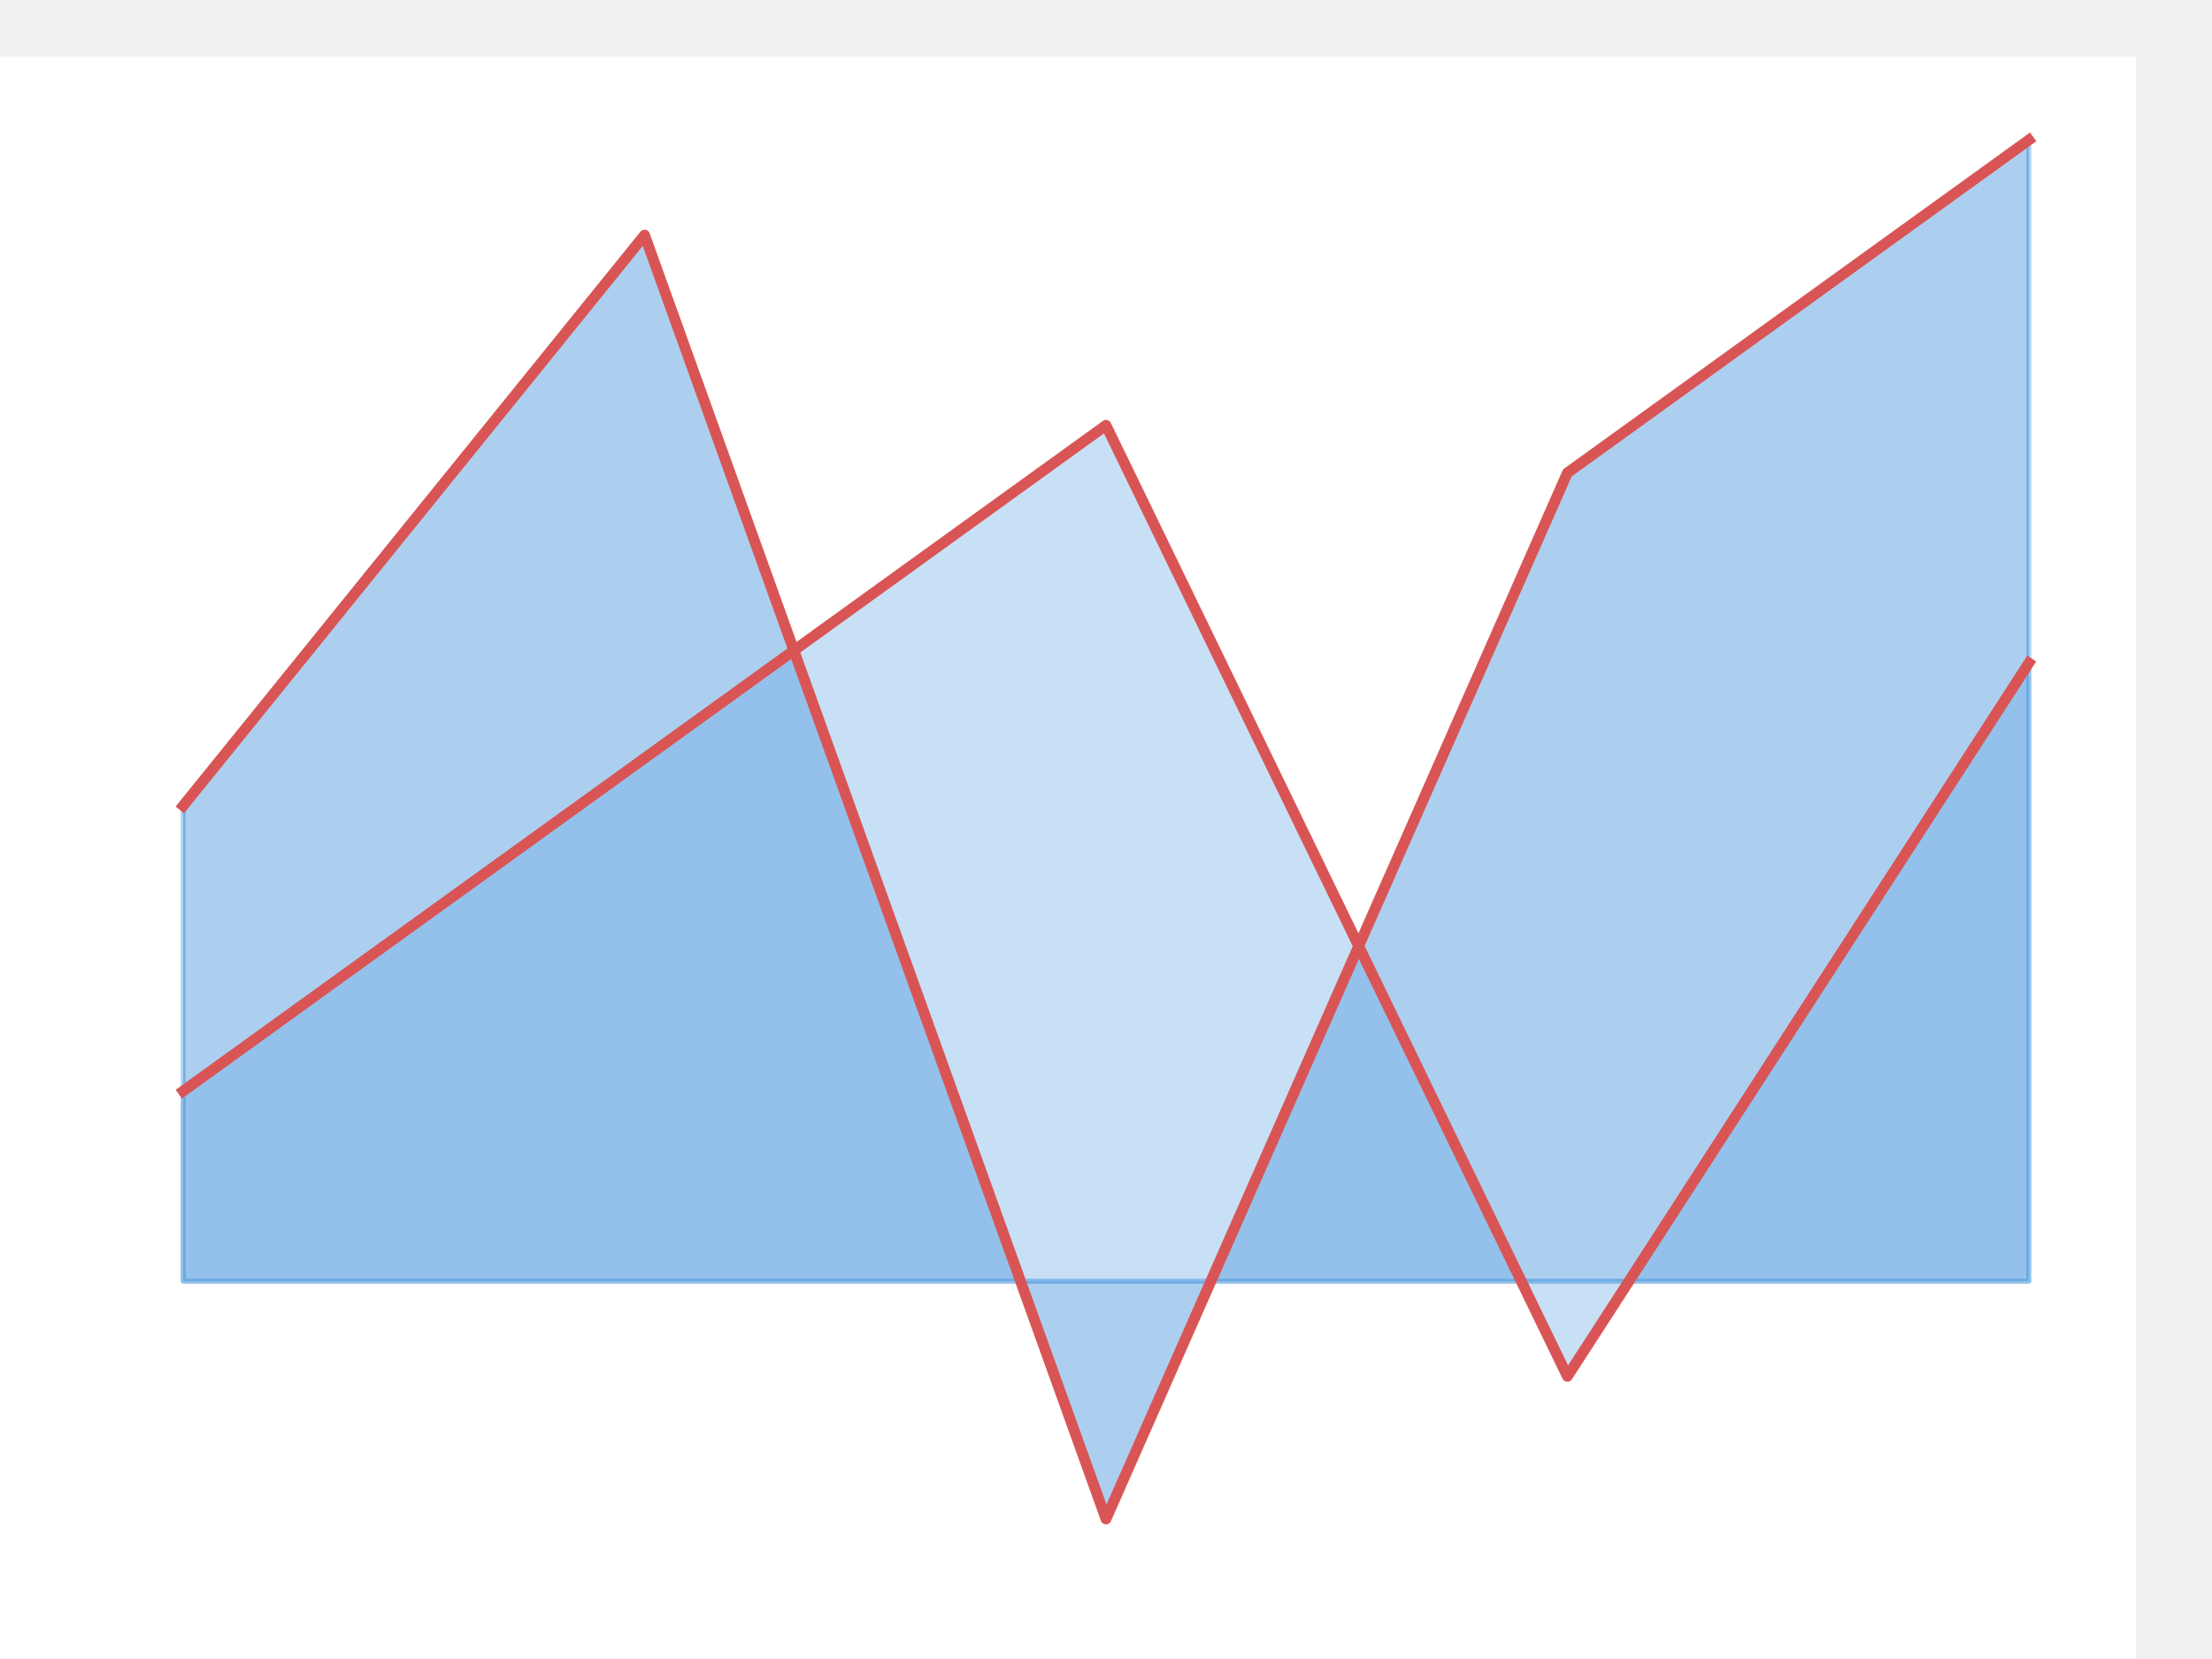
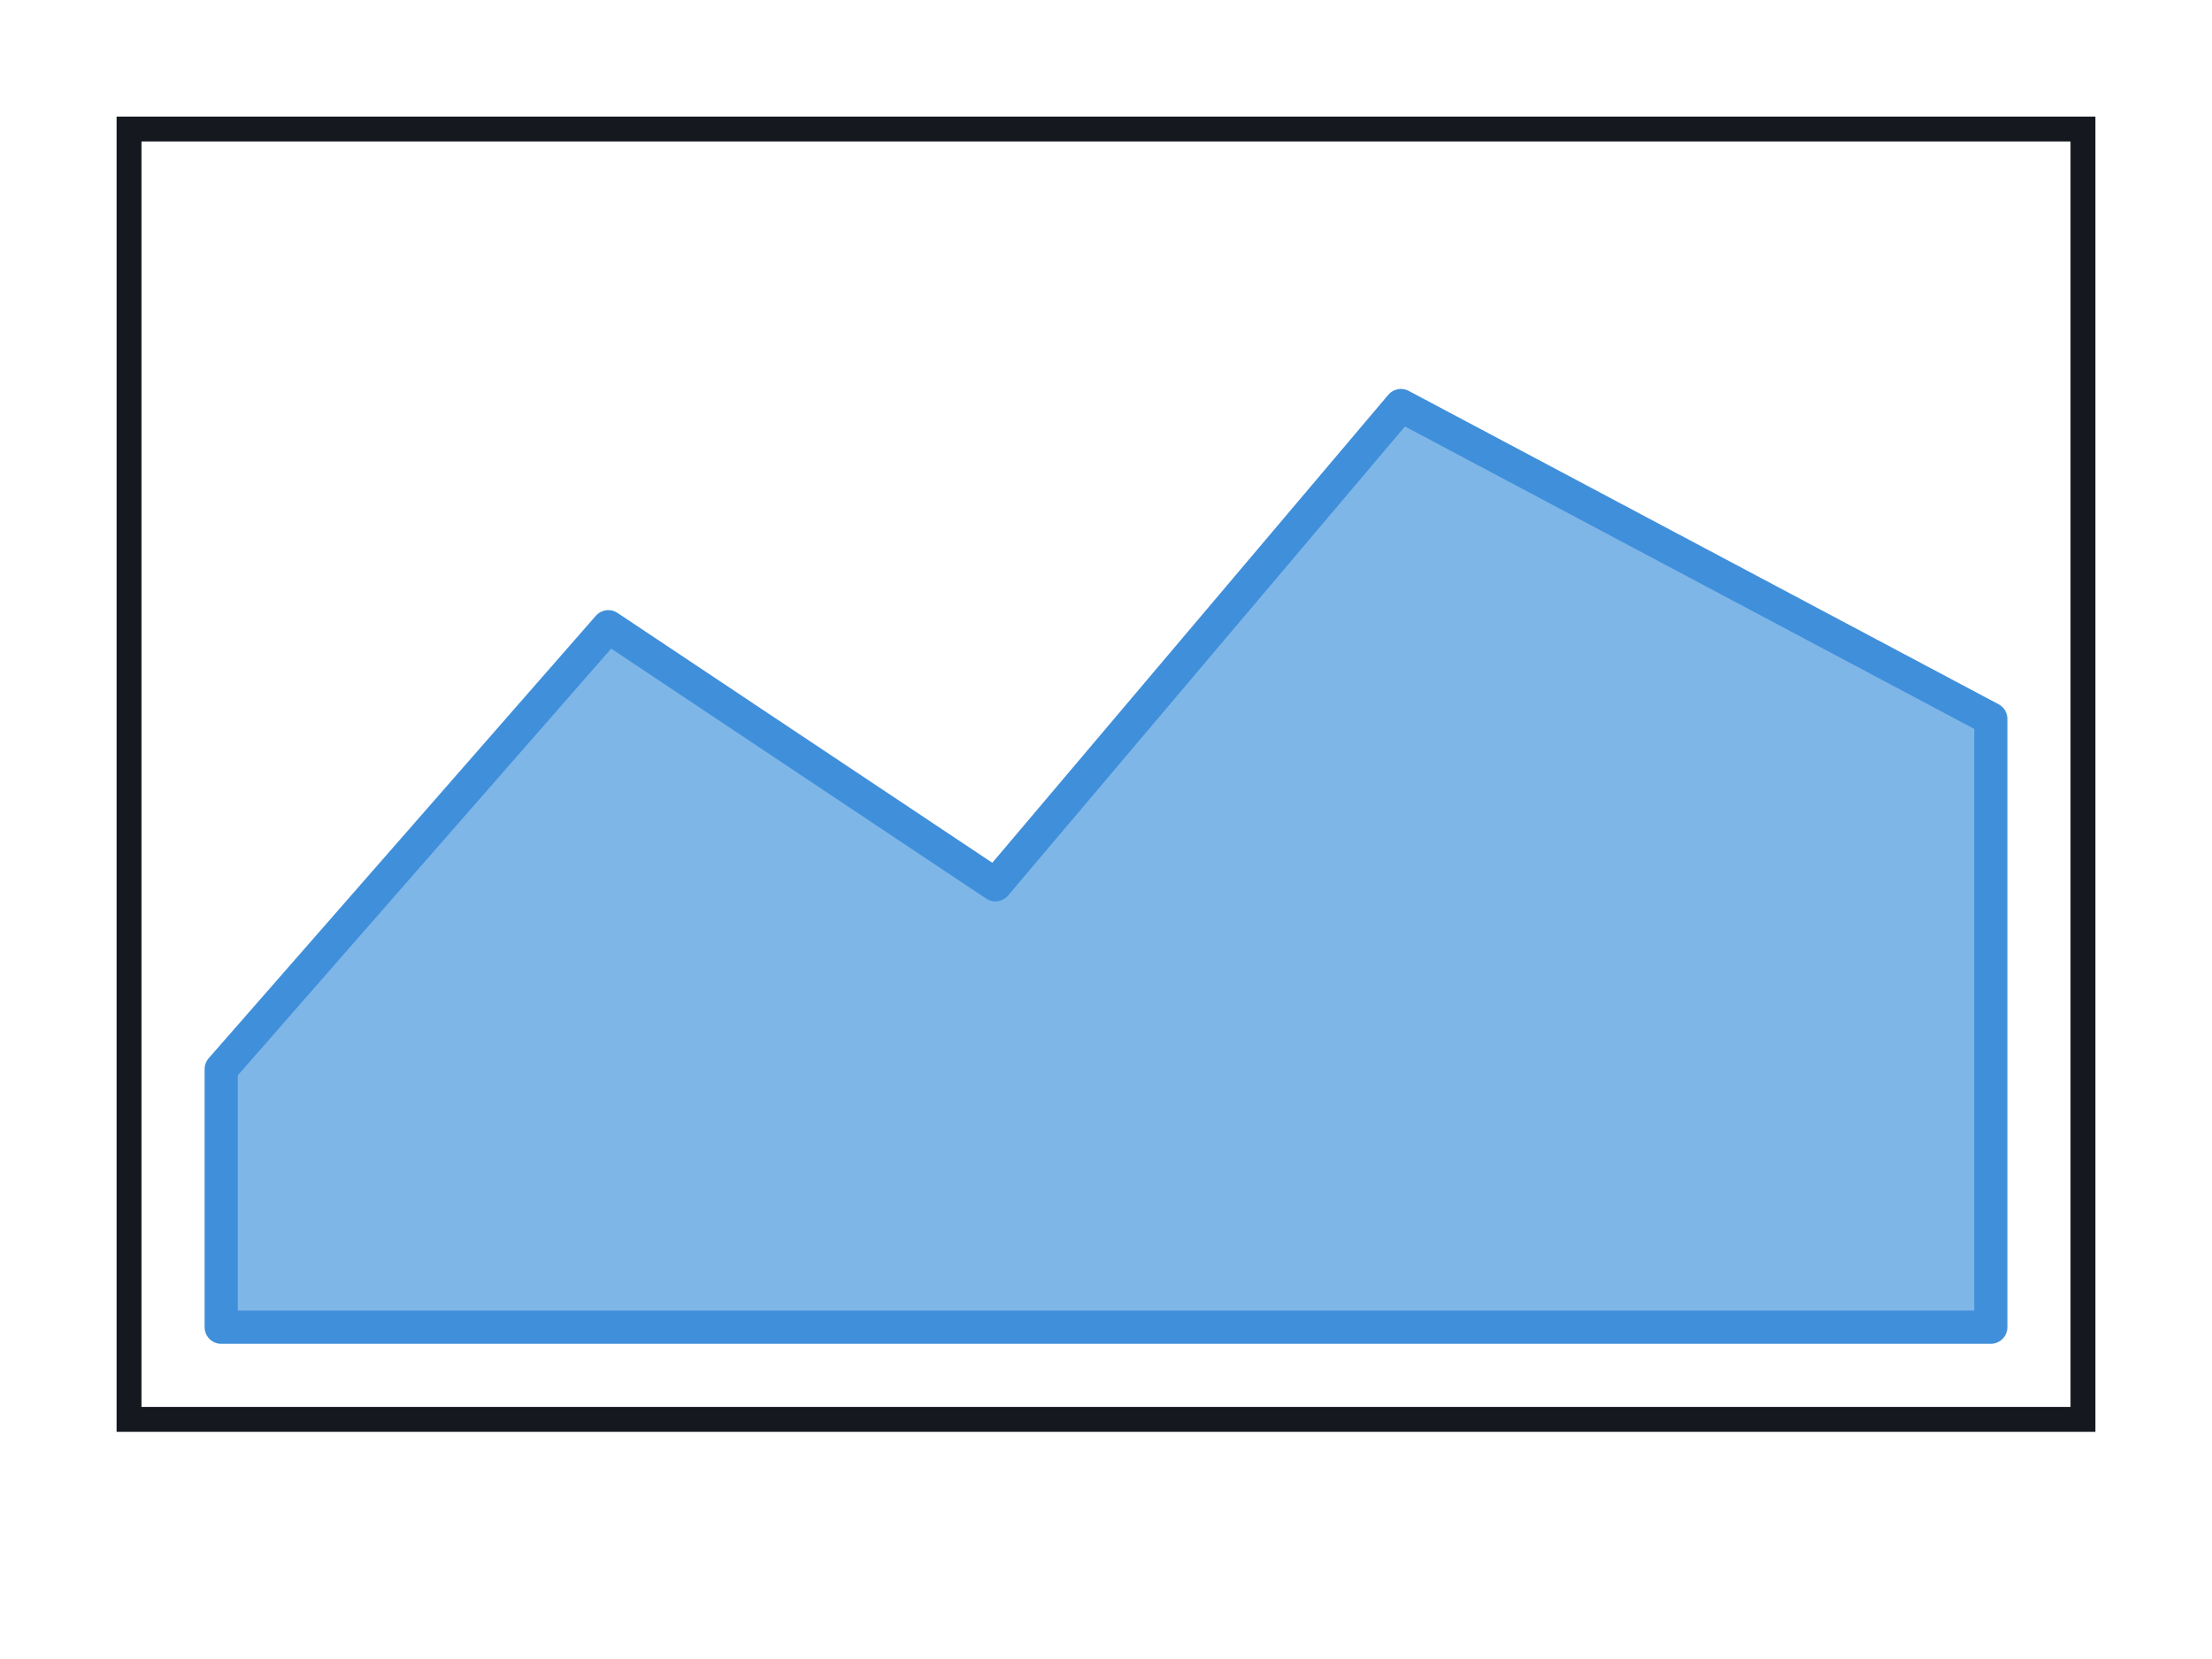
- <svg xmlns="http://www.w3.org/2000/svg" xmlns:xlink="http://www.w3.org/1999/xlink" width="1024" height="768" viewBox="24.558 -11.513 451.81 338.857" version="1.1" preserveAspectRatio="xMidYMid meet">
-   <defs>
-     <style type="text/css">*{stroke-linejoin: round; stroke-linecap: butt}</style>
-   </defs>
-   <g id="figure_1">
-     <g id="patch_1">
-       <path d="M 0 345.6  L 460.8 345.6  L 460.8 0  L 0 0  z " style="fill: #ffffff" />
-     </g>
-     <g id="axes_1">
-       <g id="FillBetweenPolyCollection_1">
-         <defs>
-           <path id="mf4e1a2d5e1" d="M 61.974 -95.416  L 61.974 -192.541  L 156.219 -309.092  L 250.463 -46.853  L 344.707 -260.529  L 438.951 -328.517  L 438.951 -95.416  L 438.951 -95.416  L 344.707 -95.416  L 250.463 -95.416  L 156.219 -95.416  L 61.974 -95.416  z " style="stroke: #1676d2; stroke-opacity: 0.35" />
-         </defs>
-         <g clip-path="url(#p12f8d59a2c)">
-           <use xlink:href="#mf4e1a2d5e1" x="0" y="345.6" style="fill: #1676d2; fill-opacity: 0.35; stroke: #1676d2; stroke-opacity: 0.35" />
-         </g>
-       </g>
-       <g id="FillBetweenPolyCollection_2">
-         <defs>
-           <path id="mb1585e38fa" d="M 61.974 -95.416  L 61.974 -134.266  L 156.219 -202.254  L 250.463 -270.241  L 344.707 -75.991  L 438.951 -221.679  L 438.951 -95.416  L 438.951 -95.416  L 344.707 -95.416  L 250.463 -95.416  L 156.219 -95.416  L 61.974 -95.416  z " style="stroke: #62a6e3; stroke-opacity: 0.35" />
-         </defs>
-         <g clip-path="url(#p12f8d59a2c)">
-           <use xlink:href="#mb1585e38fa" x="0" y="345.6" style="fill: #62a6e3; fill-opacity: 0.35; stroke: #62a6e3; stroke-opacity: 0.35" />
-         </g>
-       </g>
-       <g id="line2d_17">
-         <path d="M 61.974 153.059  L 156.219 36.508  L 250.463 298.747  L 344.707 85.071  L 438.951 17.083  " clip-path="url(#p12f8d59a2c)" style="fill: none; stroke: #d95555; stroke-width: 2.2; stroke-linecap: square" />
-       </g>
-       <g id="line2d_18">
-         <path d="M 61.974 211.334  L 156.219 143.346  L 250.463 75.359  L 344.707 269.609  L 438.951 123.921  " clip-path="url(#p12f8d59a2c)" style="fill: none; stroke: #d95555; stroke-width: 2.2; stroke-linecap: square" />
-       </g>
-     </g>
-   </g>
-   <defs>
-     <clipPath id="p12f8d59a2c">
-       <rect x="43.126" y="3" width="414.674" height="309.83" />
-     </clipPath>
-   </defs>
+ <svg xmlns="http://www.w3.org/2000/svg" width="1024" height="768" viewBox="0 0 120 90" preserveAspectRatio="xMidYMid meet">
+   <rect x="0" y="0" width="120" height="90" fill="#ffffff" />
+   <rect x="7" y="7" width="106" height="70" fill="#ffffff" stroke="#15191f" stroke-width="1.35" />
+   <path d="M 12 72 L 12 58 L 33 34 L 54 48 L 76 22 L 108 39 L 108 72 Z" fill="#62a6e3" stroke="#1676d2" stroke-width="1.8" stroke-linecap="round" stroke-linejoin="round" opacity="0.82" />
</svg>
